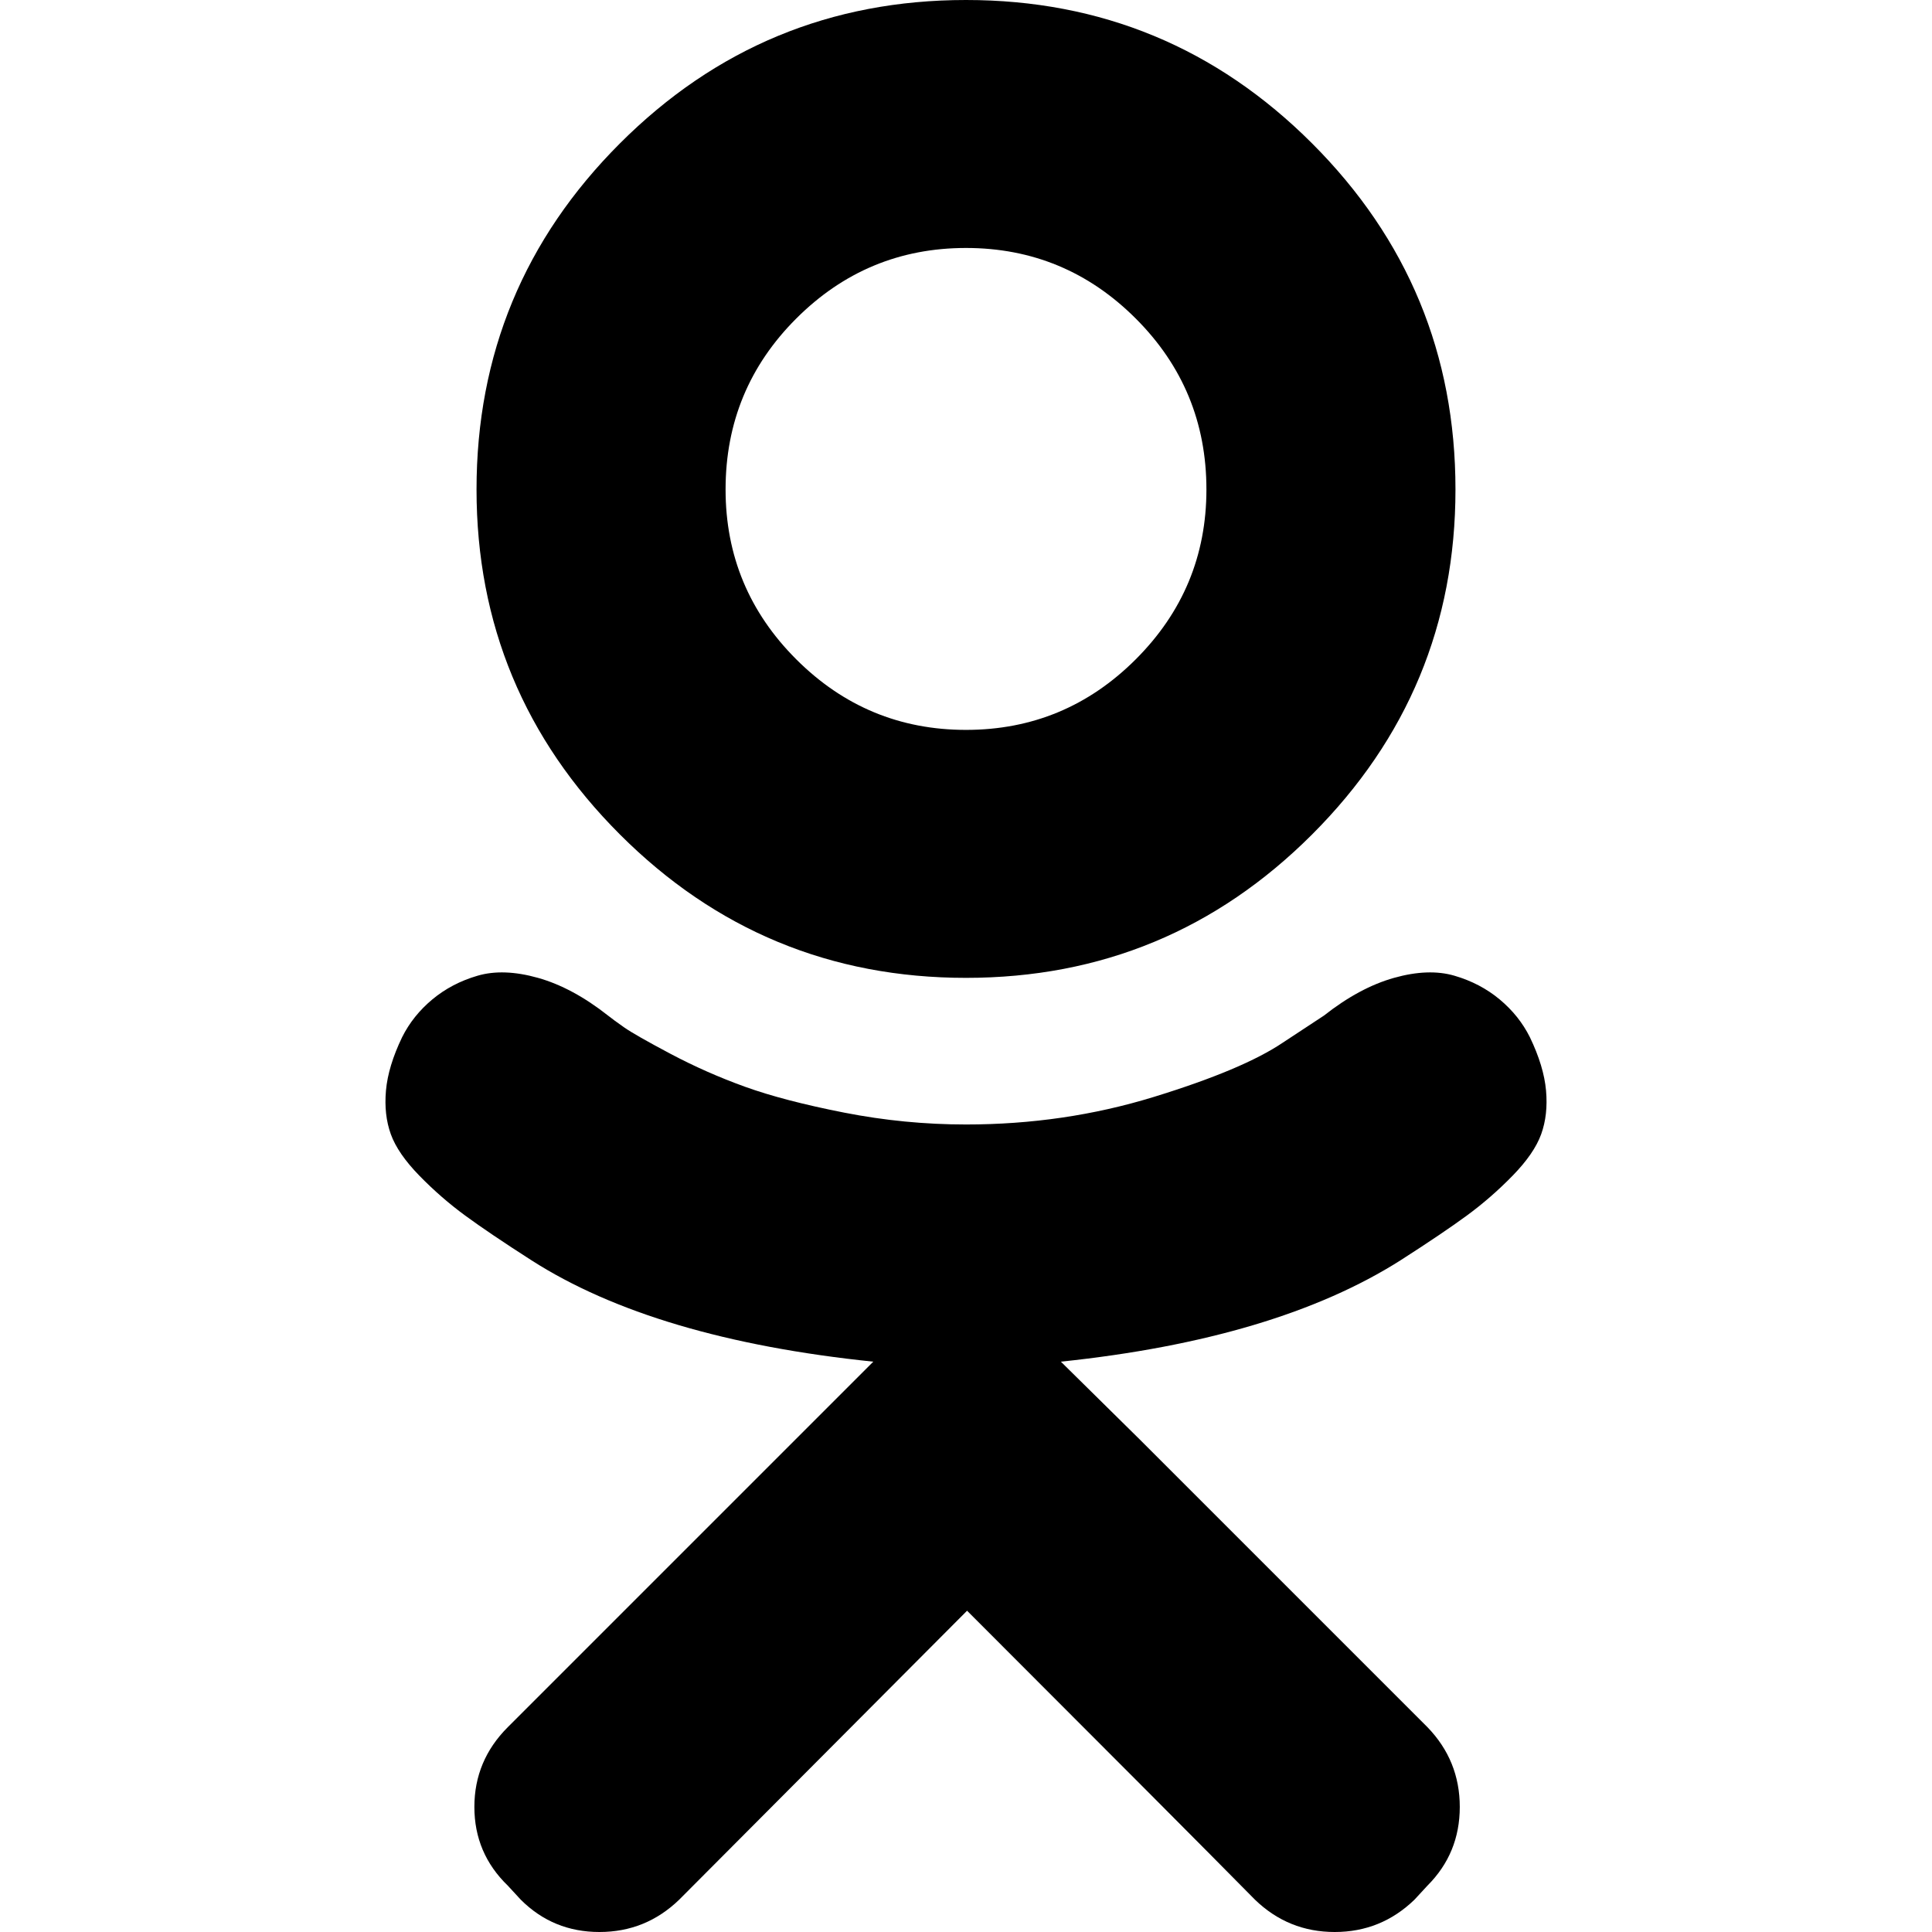
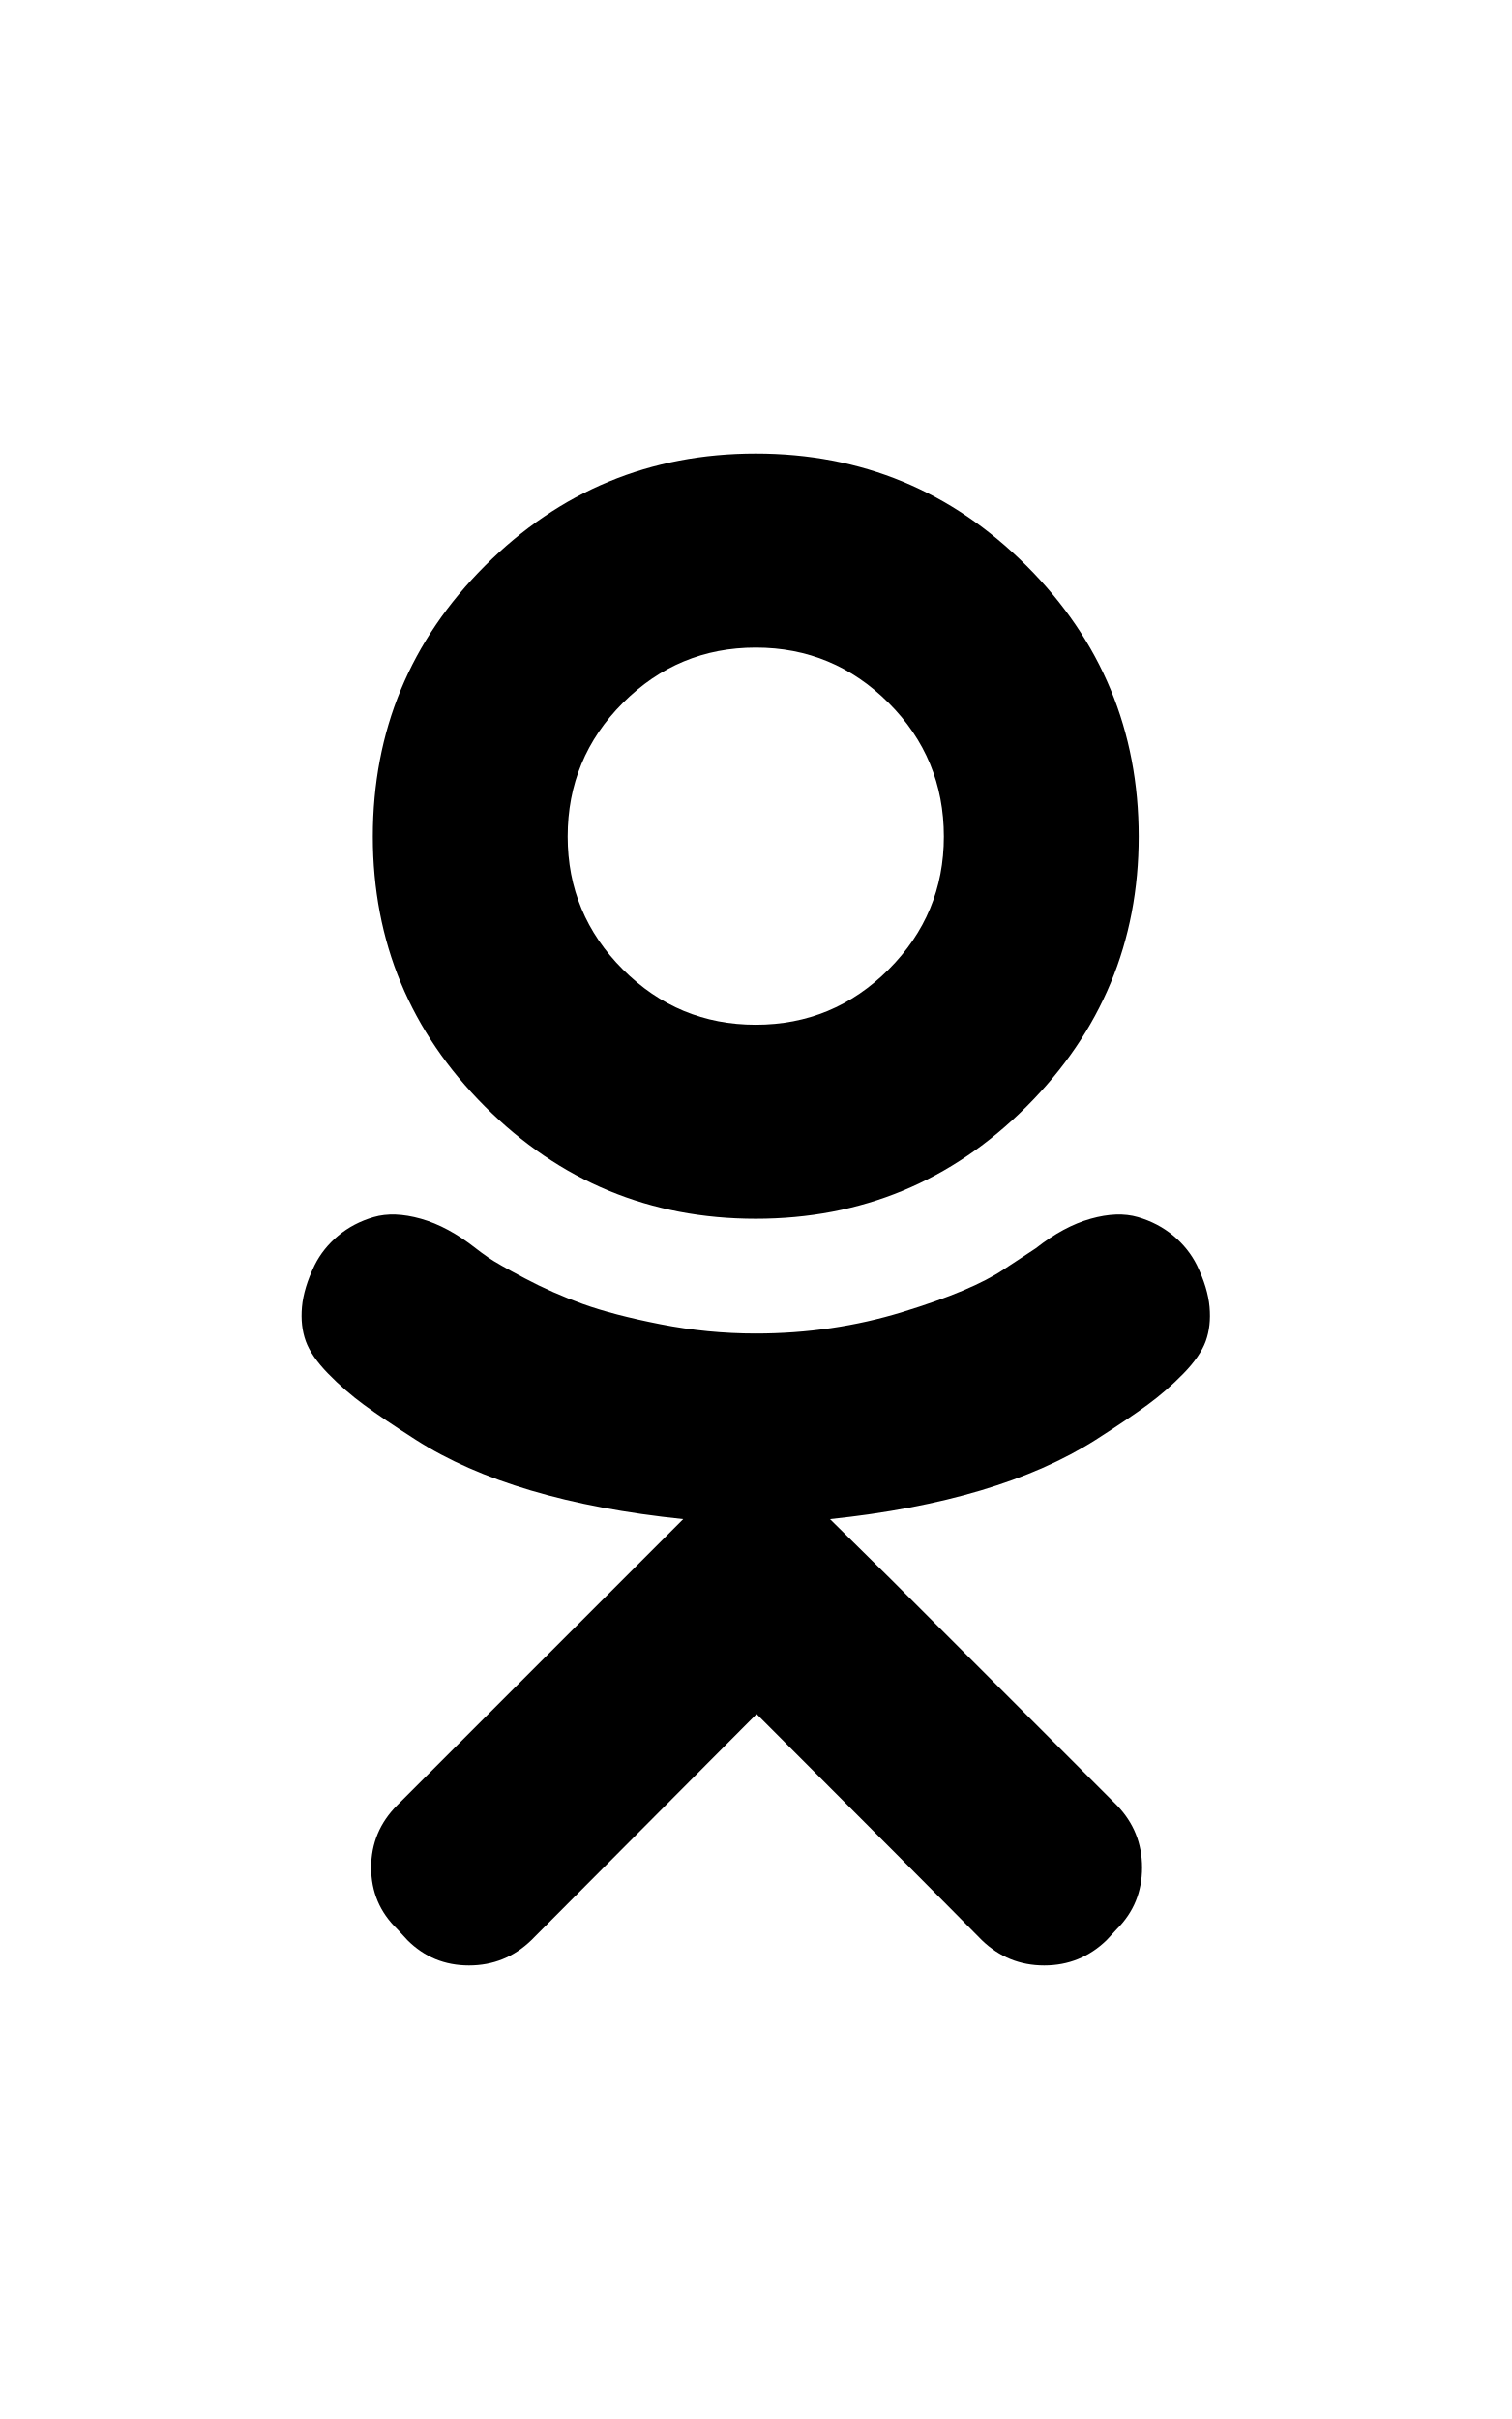
- <svg xmlns="http://www.w3.org/2000/svg" width="1792" height="1792" viewBox="0 0 1792 1792">
+ <svg xmlns="http://www.w3.org/2000/svg" width="15px" height="24px" viewBox="0 0 1792 1792">
  <path d="M896 907q-188 0-321-133t-133-320q0-188 133-321t321-133 321 133 133 321q0 187-133 320t-321 133zm0-677q-92 0-157.5 65.5t-65.5 158.5q0 92 65.5 157.5t157.5 65.5 157.5-65.5 65.5-157.5q0-93-65.5-158.5t-157.5-65.5zm523 732q13 27 15 49.5t-4.5 40.5-26.5 38.5-42.5 37-61.5 41.5q-115 73-315 94l73 72 267 267q30 31 30 74t-30 73l-12 13q-31 30-74 30t-74-30q-67-68-267-268l-267 268q-31 30-74 30t-73-30l-12-13q-31-30-31-73t31-74l267-267 72-72q-203-21-317-94-39-25-61.5-41.5t-42.5-37-26.5-38.5-4.5-40.5 15-49.5q10-20 28-35t42-22 56 2 65 35q5 4 15 11t43 24.5 69 30.5 92 24 113 11q91 0 174-25.5t120-50.5l38-25q33-26 65-35t56-2 42 22 28 35z" />
</svg>
